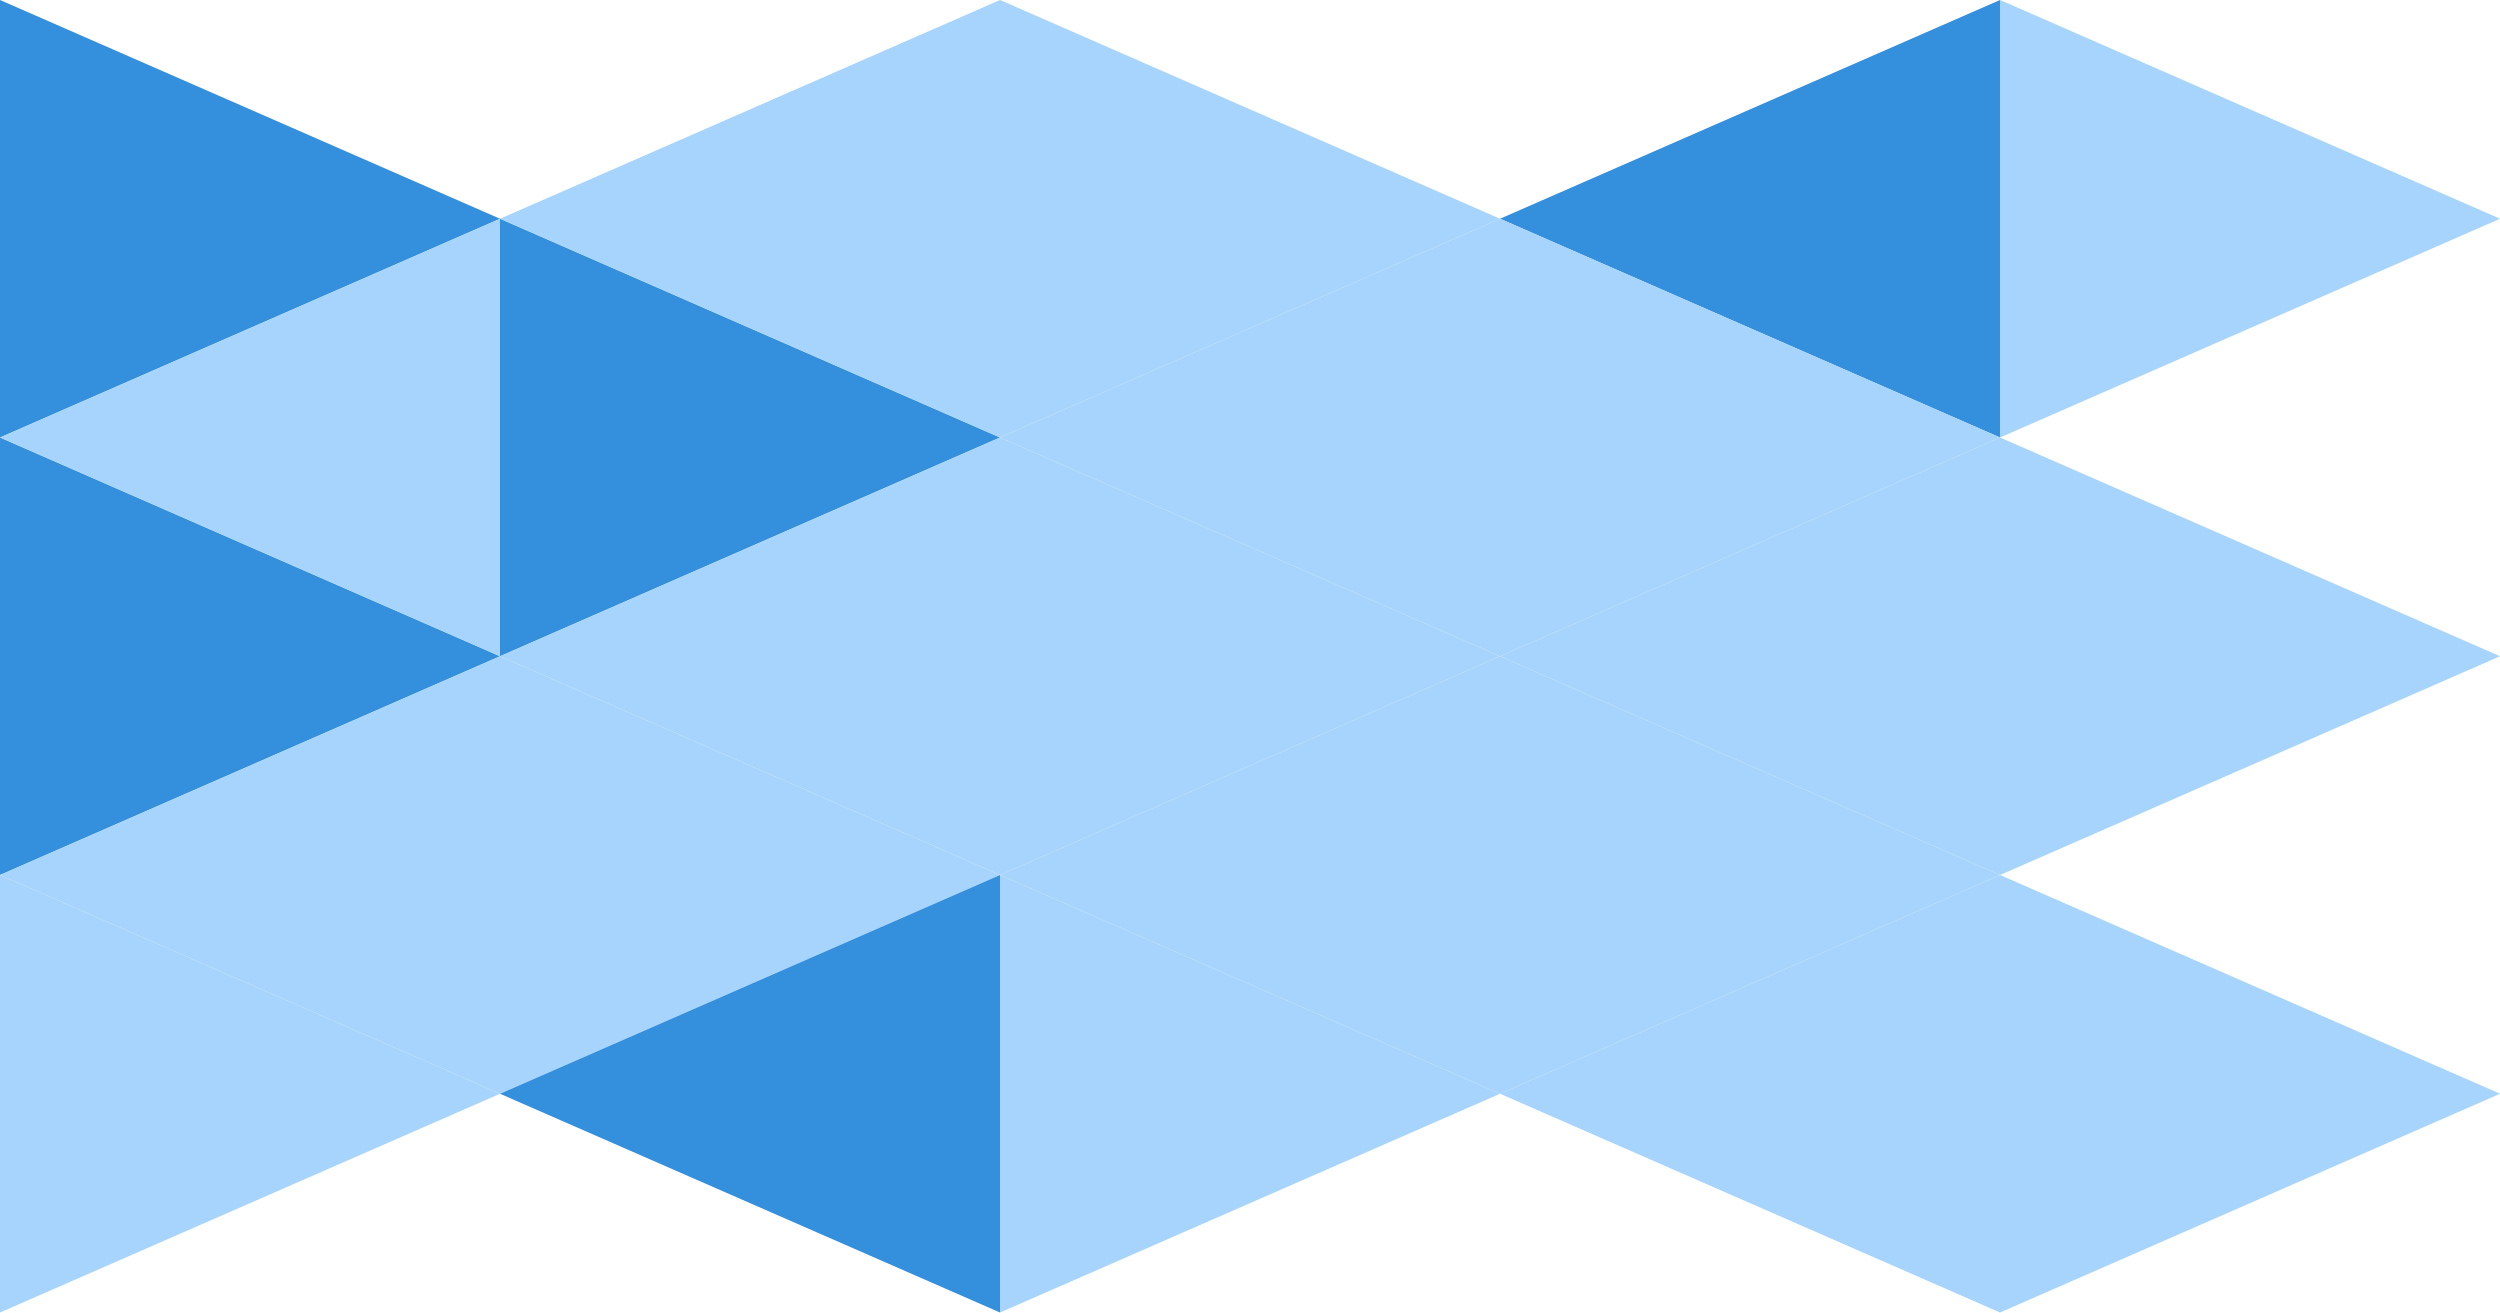
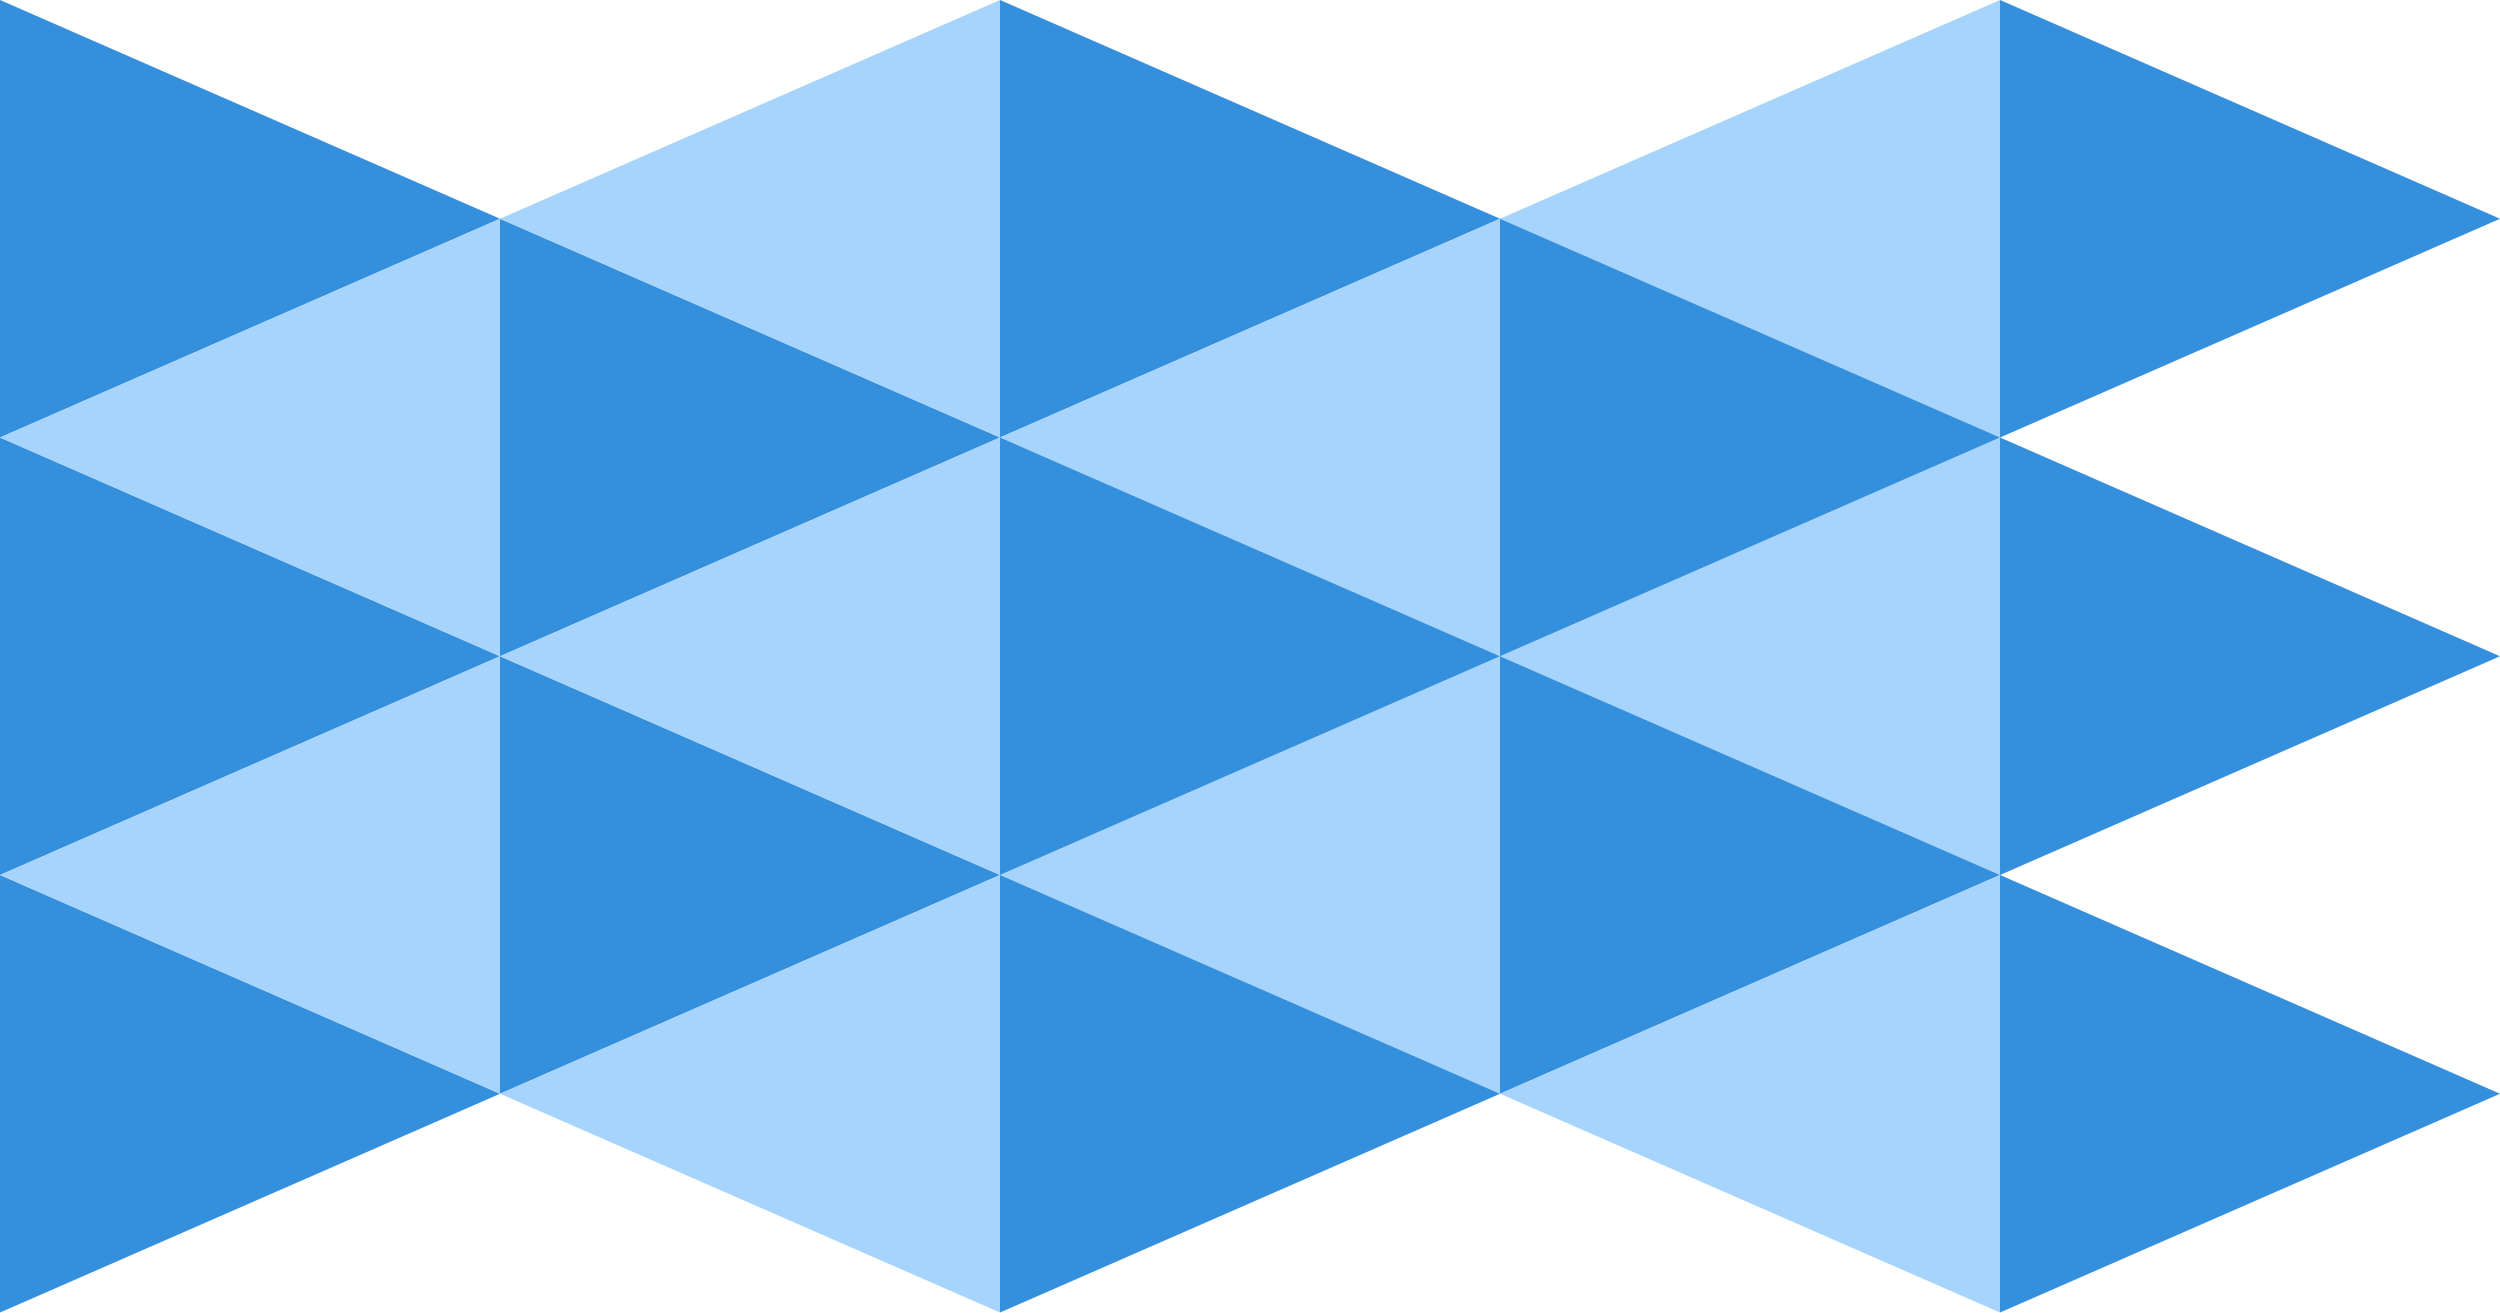
<svg xmlns="http://www.w3.org/2000/svg" viewBox="0 0 457.143 240" preserveAspectRatio="xMidYMid meet">
  <polygon fill="#348FDD" points="0,0 0,80 91.429,40" />
  <polygon fill="#348FDD" points="0,80 0,160 91.429,120" />
-   <polygon fill="#A6D4FC" points="0,160 0,240 91.429,200" />
+   <polygon fill="#348FDD" points="0,160 0,240 91.429,200" />
  <polygon fill="#A6D4FC" points="91.429,40 91.429,120 0,80" />
  <polygon fill="#348FDD" points="91.429,40 91.429,120 182.857,80" />
  <polygon fill="#A6D4FC" points="91.429,120 91.429,200 0,160" />
-   <polygon fill="#A6D4FC" points="91.429,120 91.429,200 182.857,160" />
+   <polygon fill="#348FDD" points="91.429,120 91.429,200 182.857,160" />
  <polygon fill="#A6D4FC" points="182.857,0 182.857,80 91.429,40" />
  <polygon fill="#A6D4FC" points="182.857,80 182.857,160 91.429,120" />
-   <polygon fill="#348FDD" points="182.857,160 182.857,240 91.429,200" />
+   <polygon fill="#A6D4FC" points="182.857,160 182.857,240 91.429,200" />
  <g transform="translate(182.8571 0)">
-     <polygon fill="#348FDD" points="182.857,0 182.857,80 91.429,40" />
-     <polygon fill="#A6D4FC" points="0,0 0,80 91.429,40" />
-     <polygon fill="#A6D4FC" points="182.857,0 182.857,80 274.286,40" />
+     <polygon fill="#A6D4FC" points="182.857,0 182.857,80 91.429,40" />
+     <polygon fill="#348FDD" points="0,0 0,80 91.429,40" />
+     <polygon fill="#348FDD" points="182.857,0 182.857,80 274.286,40" />
    <polygon fill="#A6D4FC" points="182.857,80 182.857,160 91.429,120" />
    <polygon fill="#A6D4FC" points="91.429,120 91.429,200 0,160" />
    <polygon fill="#A6D4FC" points="91.429,40 91.429,120 0,80" />
-     <polygon fill="#A6D4FC" points="91.429,120 91.429,200 182.857,160" />
-     <polygon fill="#A6D4FC" points="0,160 0,240 91.429,200" />
+     <polygon fill="#348FDD" points="91.429,120 91.429,200 182.857,160" />
+     <polygon fill="#348FDD" points="0,160 0,240 91.429,200" />
    <polygon fill="#A6D4FC" points="182.857,160 182.857,240 91.429,200" />
-     <polygon fill="#A6D4FC" points="91.429,40 91.429,120 182.857,80" />
-     <polygon fill="#A6D4FC" points="0,80 0,160 91.429,120" />
-     <polygon fill="#A6D4FC" points="182.857,80 182.857,160 274.286,120" />
-     <polygon fill="#A6D4FC" points="182.857,160 182.857,240 274.286,200" />
+     <polygon fill="#348FDD" points="91.429,40 91.429,120 182.857,80" />
+     <polygon fill="#348FDD" points="0,80 0,160 91.429,120" />
+     <polygon fill="#348FDD" points="182.857,80 182.857,160 274.286,120" />
+     <polygon fill="#348FDD" points="182.857,160 182.857,240 274.286,200" />
  </g>
</svg>
